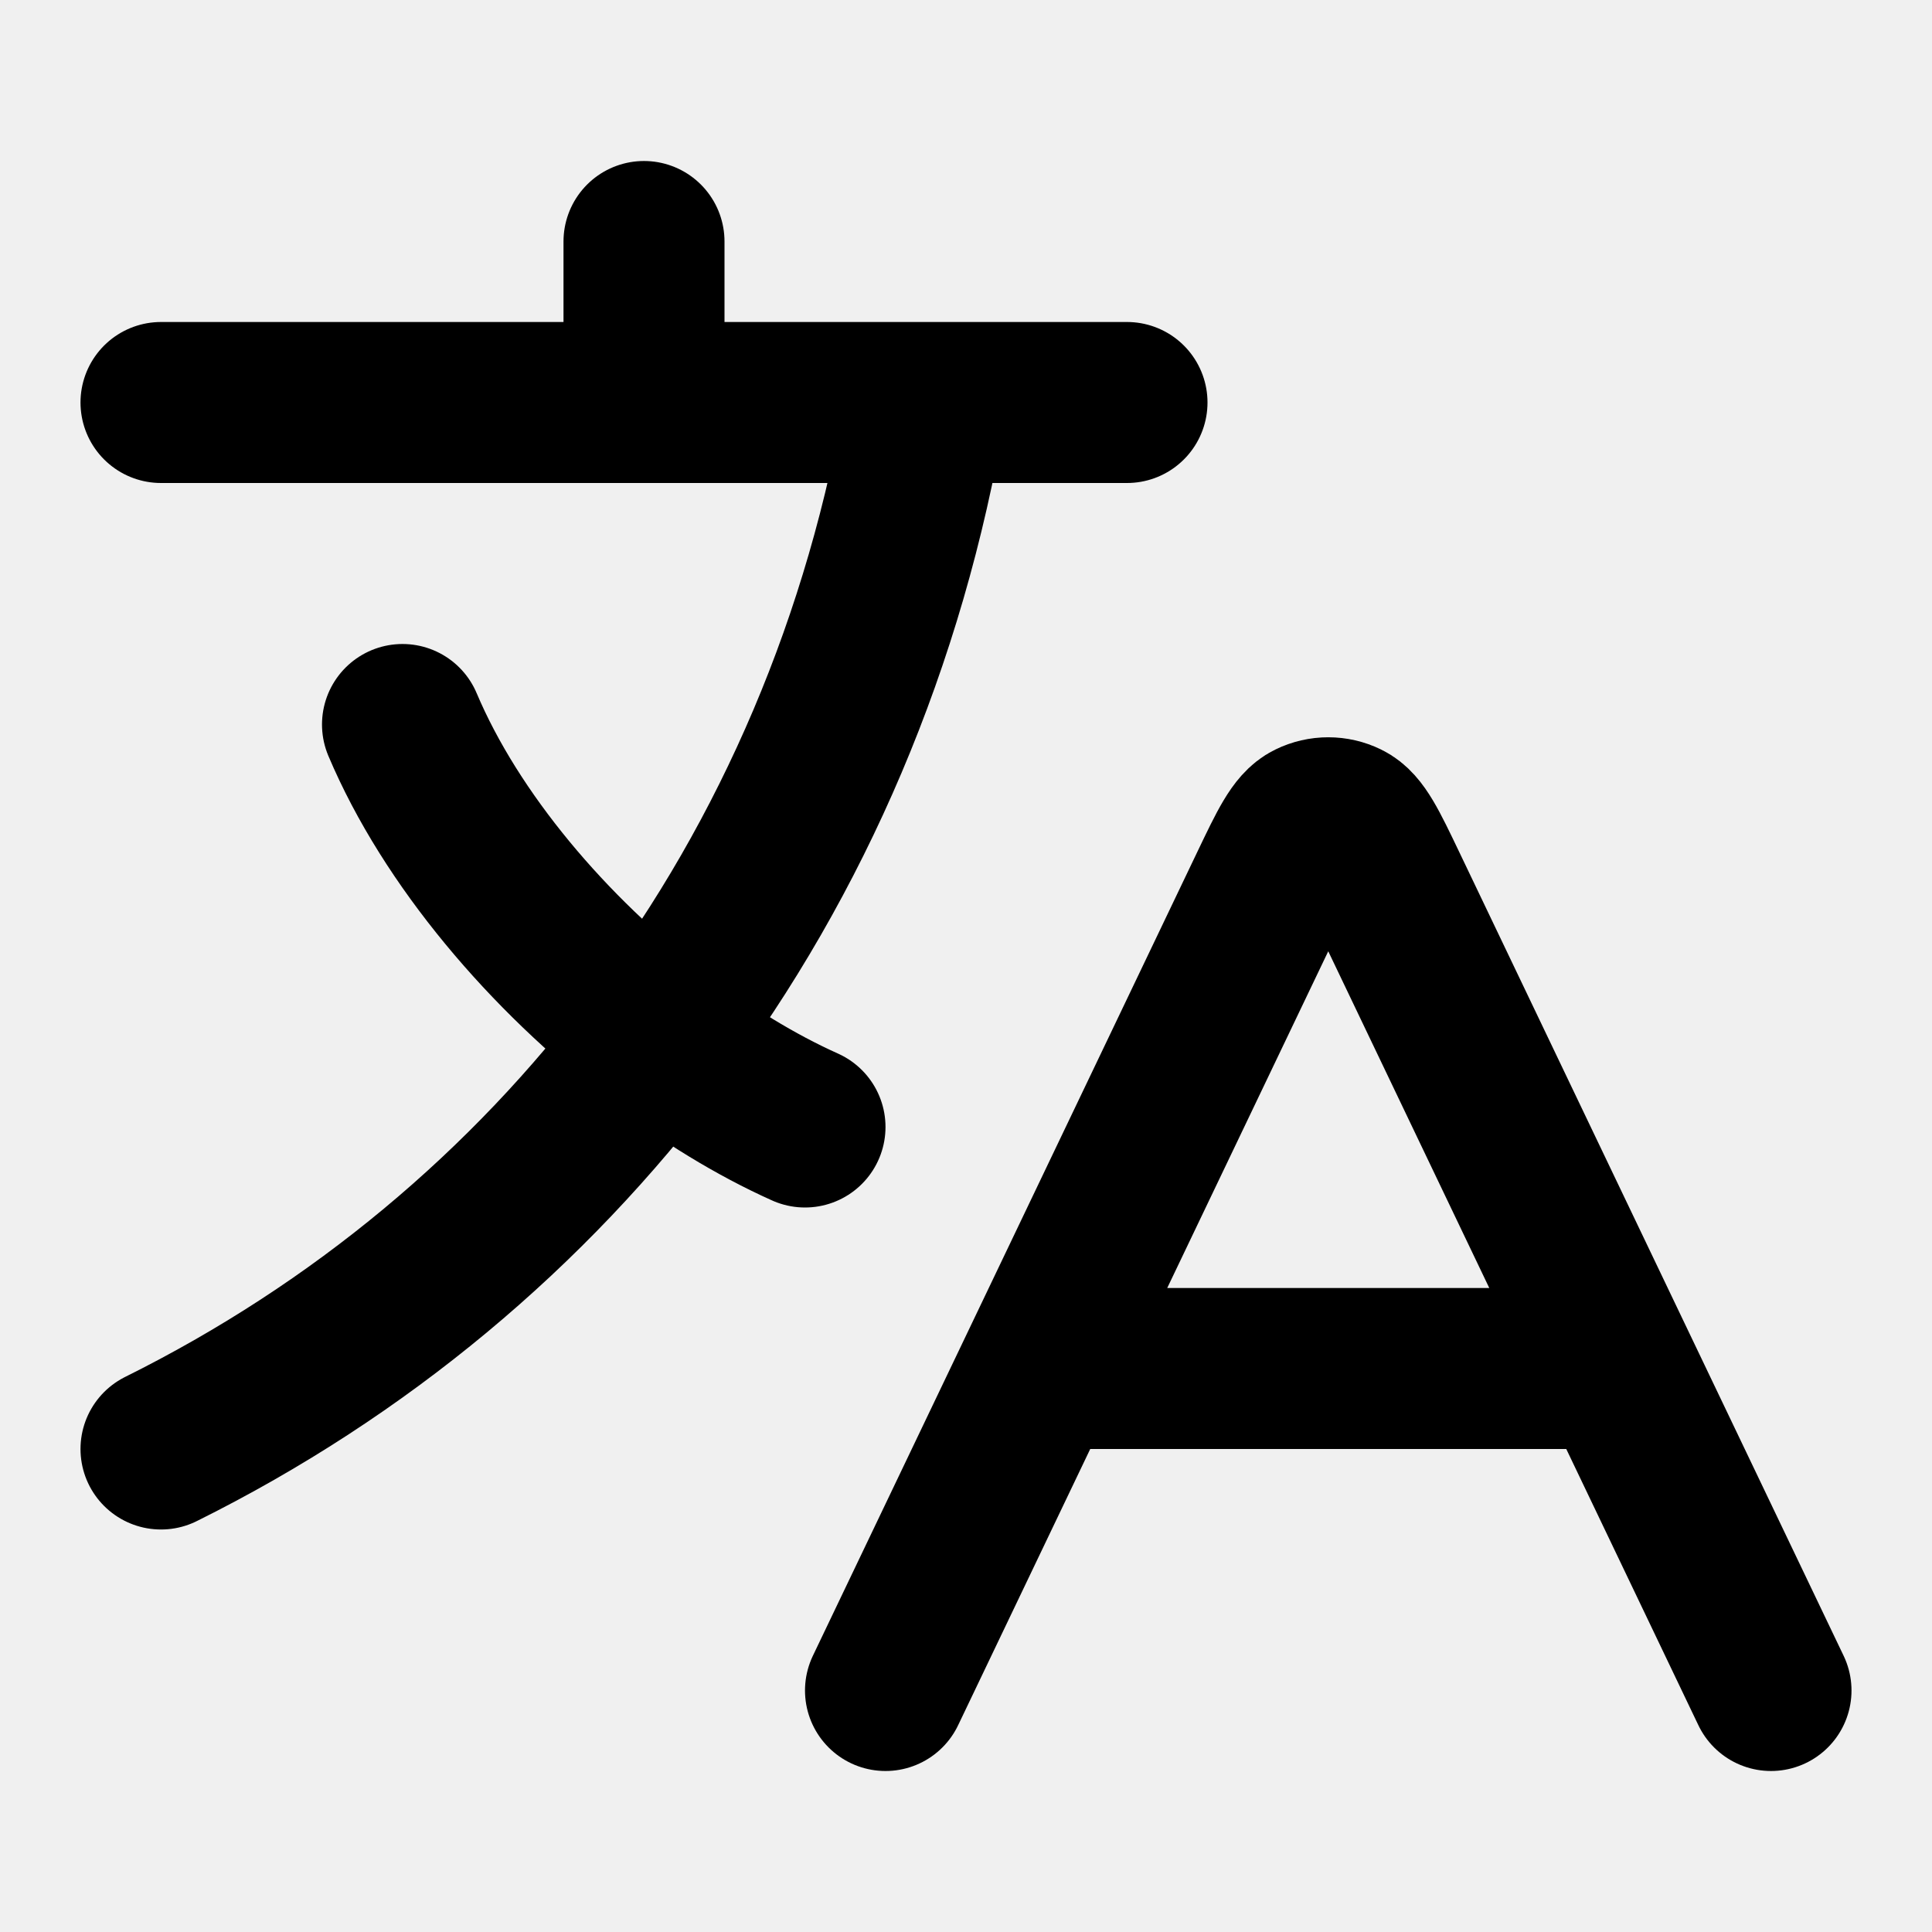
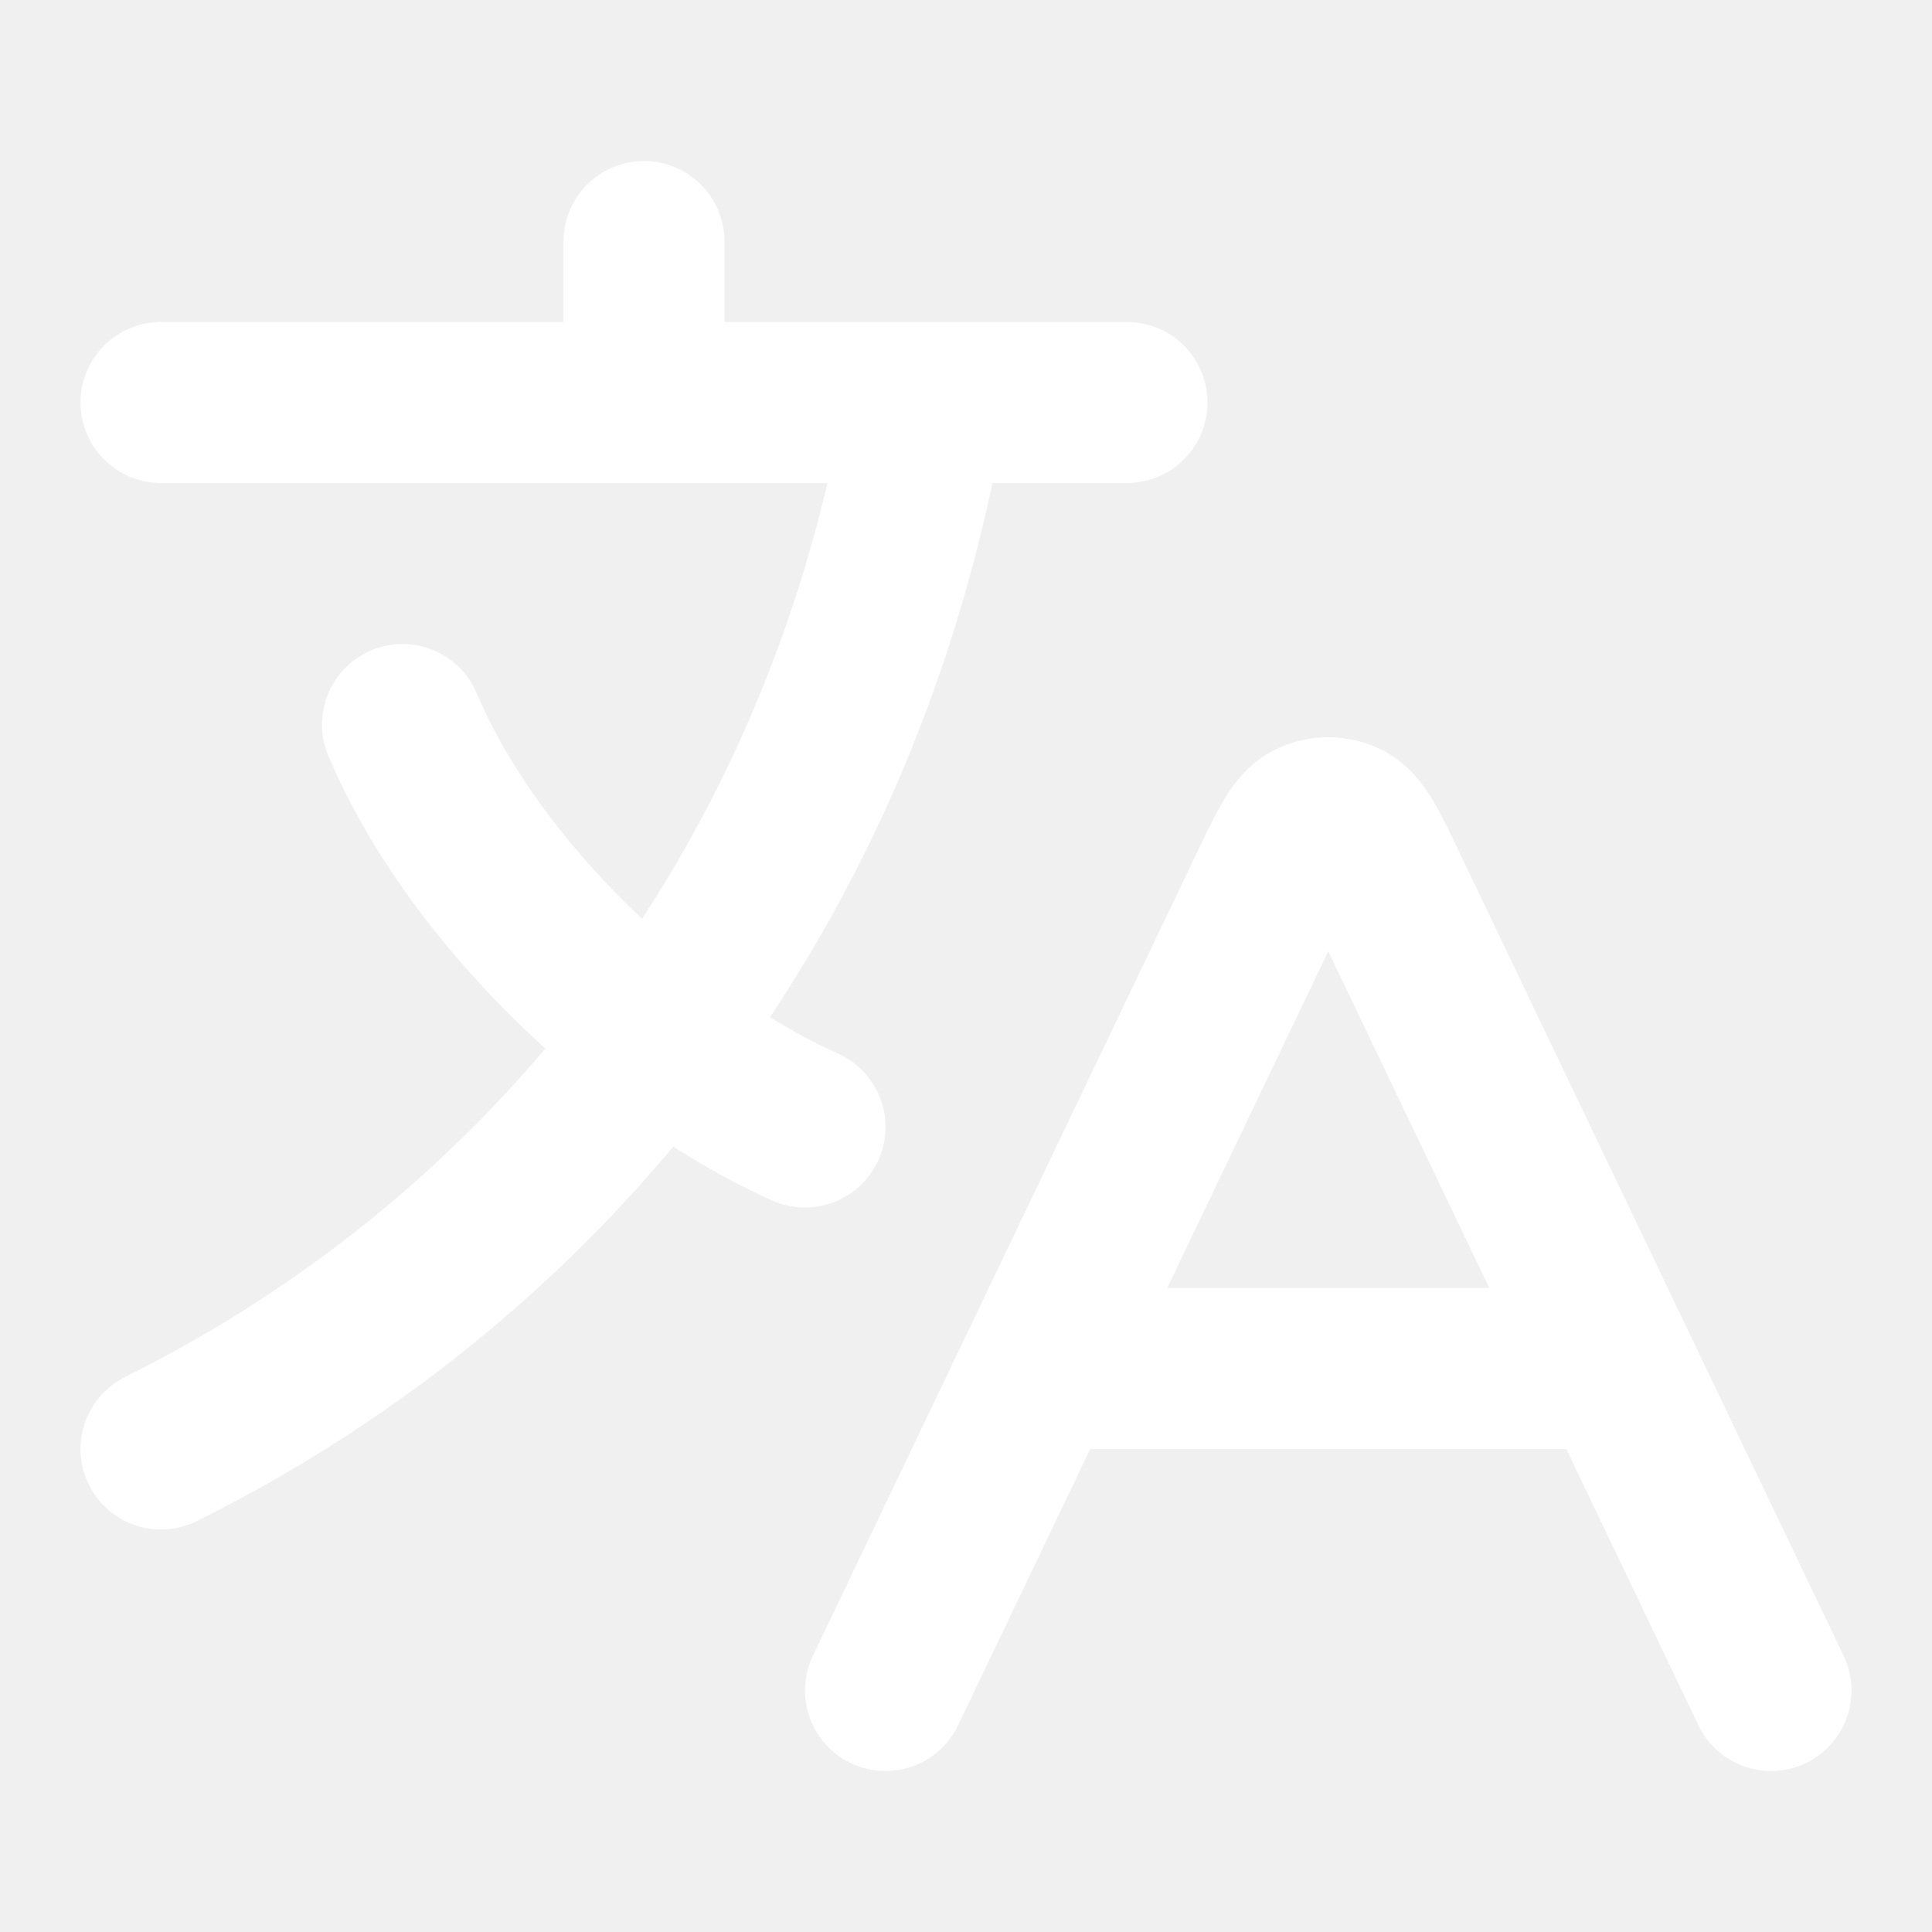
<svg xmlns="http://www.w3.org/2000/svg" width="100%" height="100%" viewBox="0 0 24 24" fill="none">
-   <path d="M12.913 17H20.087M12.913 17L11 21M12.913 17L15.778 11.009C16.009 10.526 16.125 10.285 16.283 10.209C16.42 10.142 16.58 10.142 16.717 10.209C16.875 10.285 16.991 10.526 17.222 11.009L20.087 17M20.087 17L22 21M2 5H8M8 5H11.5M8 5V3M11.5 5H14M11.5 5C11.004 7.957 9.853 10.636 8.166 12.884M10 14C9.387 13.725 8.763 13.342 8.166 12.884M8.166 12.884C6.813 11.848 5.603 10.427 5 9M8.166 12.884C6.561 15.023 4.471 16.772 2 18" stroke="currentColor" stroke-width="2" stroke-linecap="round" stroke-linejoin="round" />
+   <path d="M12.913 17H20.087M12.913 17L11 21M12.913 17L15.778 11.009C16.009 10.526 16.125 10.285 16.283 10.209C16.42 10.142 16.58 10.142 16.717 10.209C16.875 10.285 16.991 10.526 17.222 11.009L20.087 17M20.087 17L22 21M2 5H8M8 5H11.5M8 5V3M11.5 5H14M11.5 5C11.004 7.957 9.853 10.636 8.166 12.884M10 14C9.387 13.725 8.763 13.342 8.166 12.884M8.166 12.884C6.813 11.848 5.603 10.427 5 9M8.166 12.884C6.561 15.023 4.471 16.772 2 18" stroke="#fff" stroke-width="2" stroke-linecap="round" stroke-linejoin="round" />
</svg>
